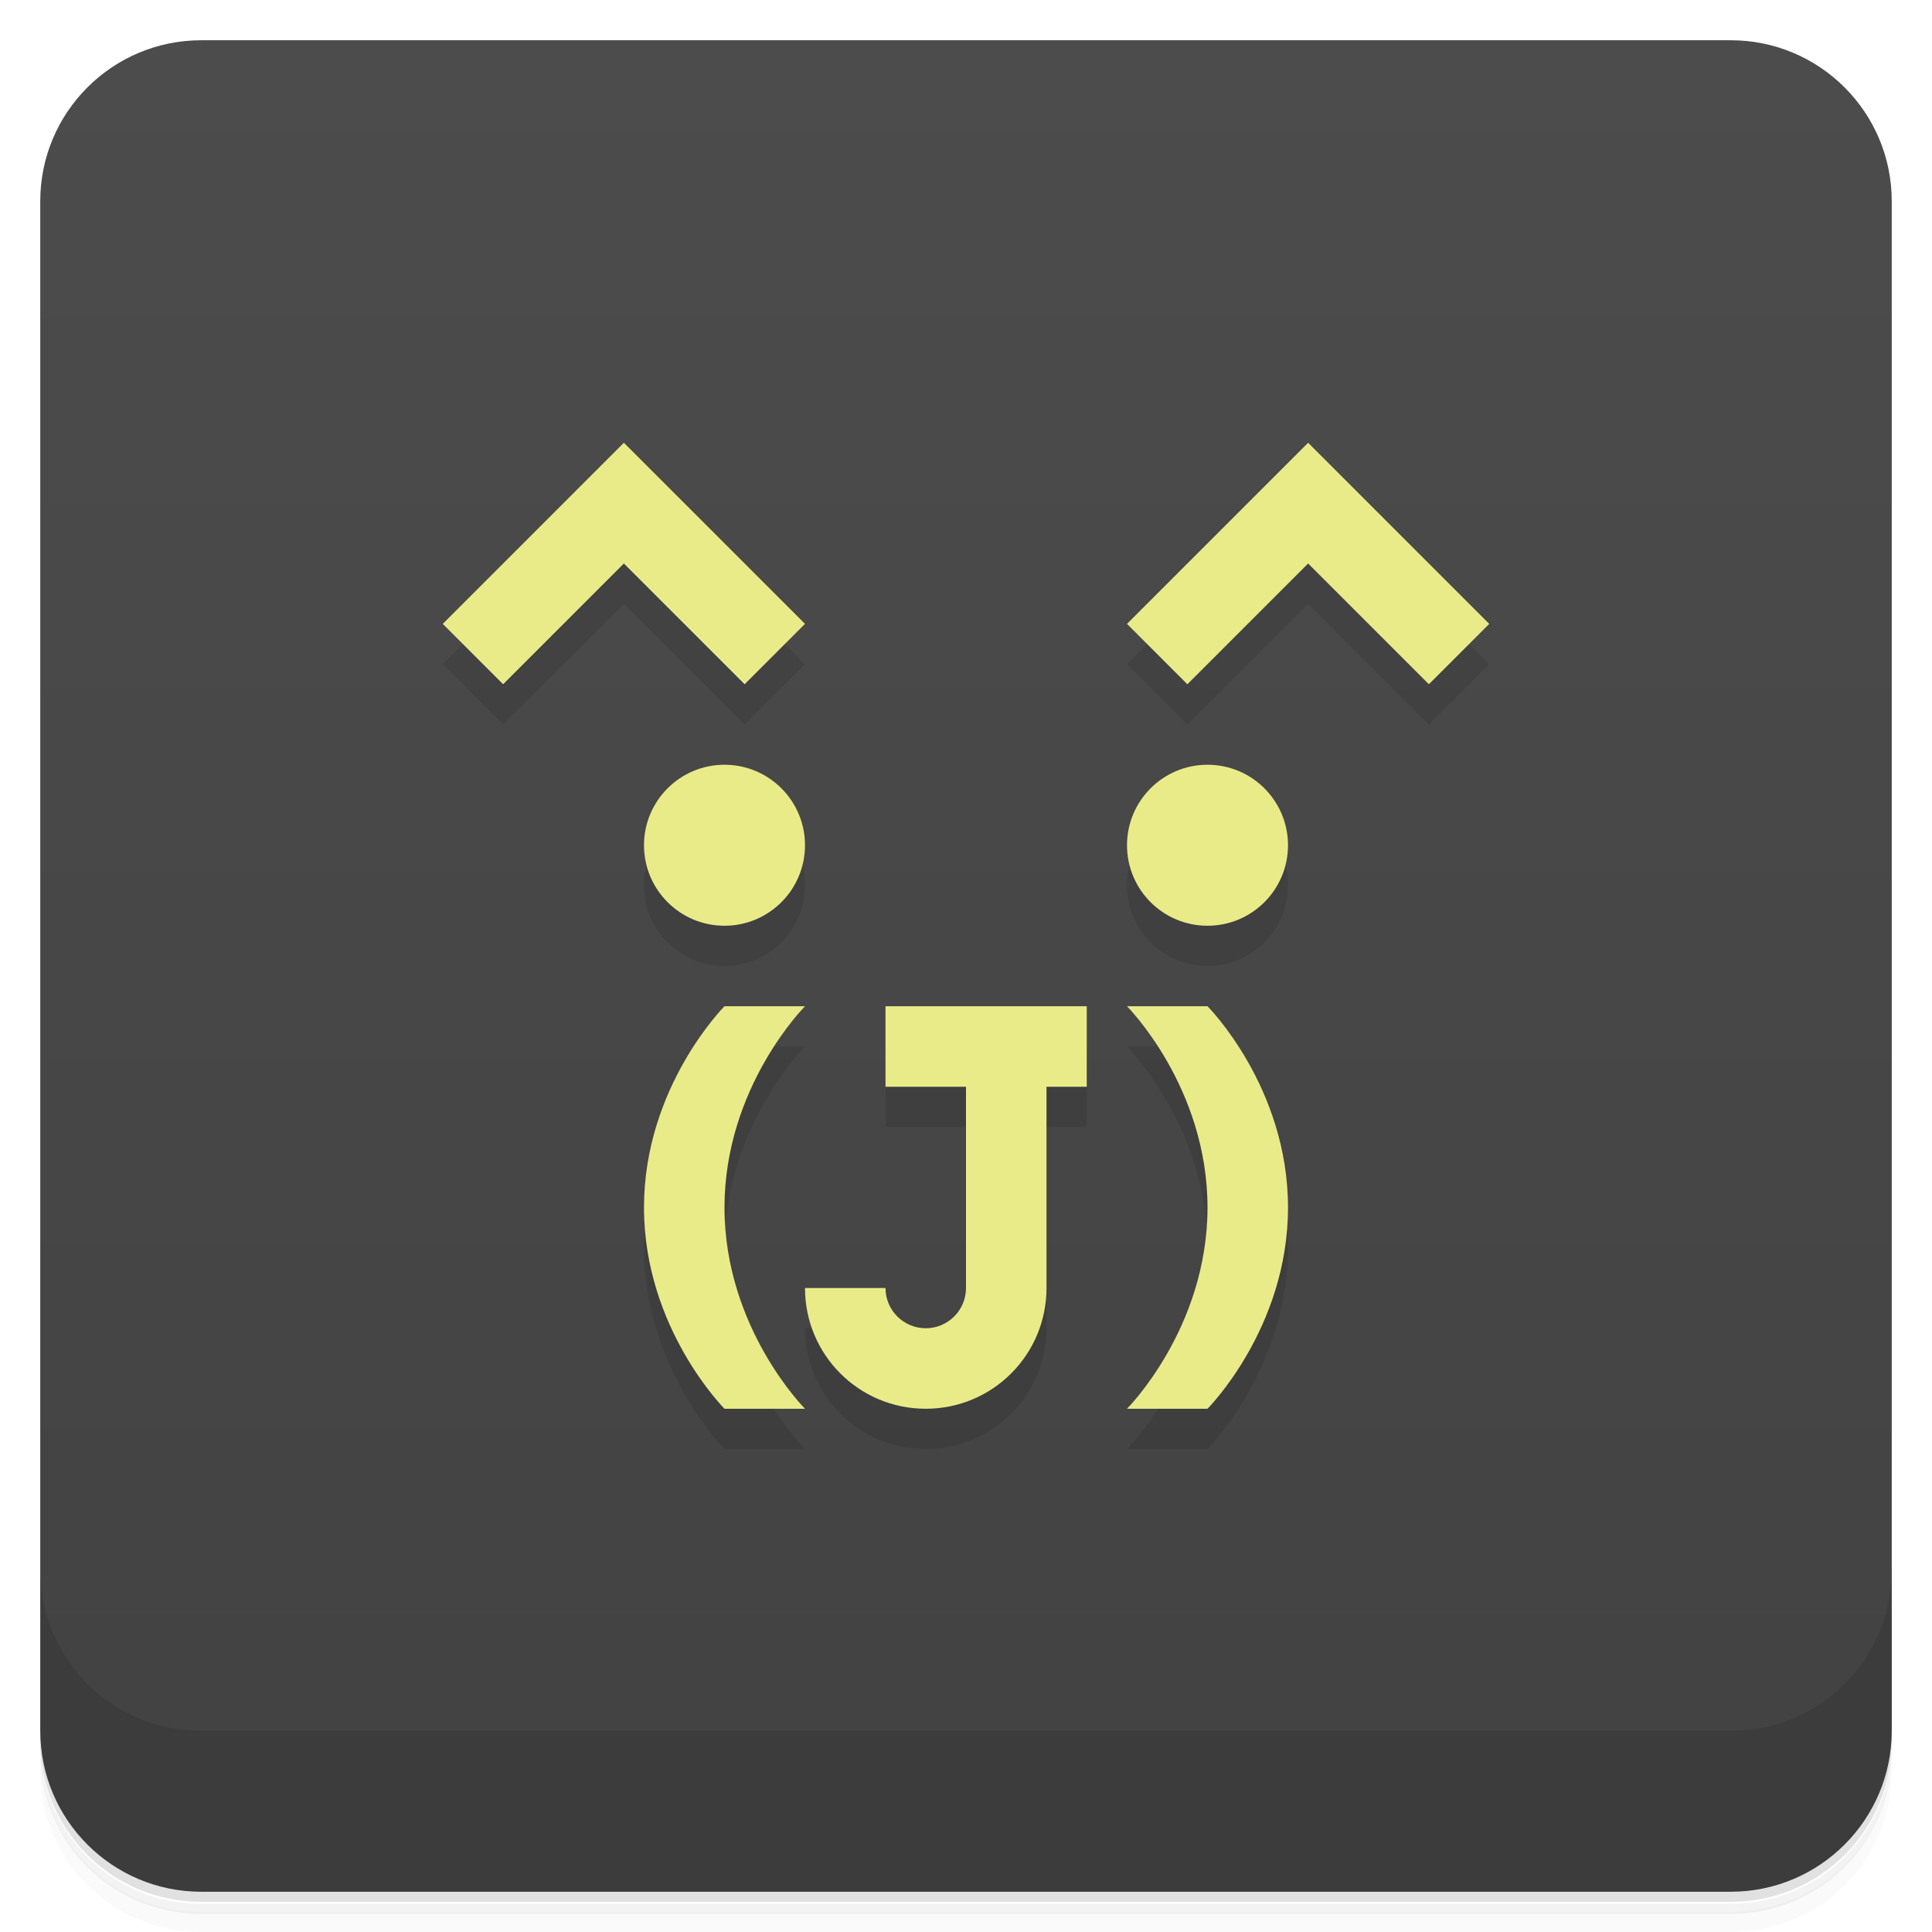
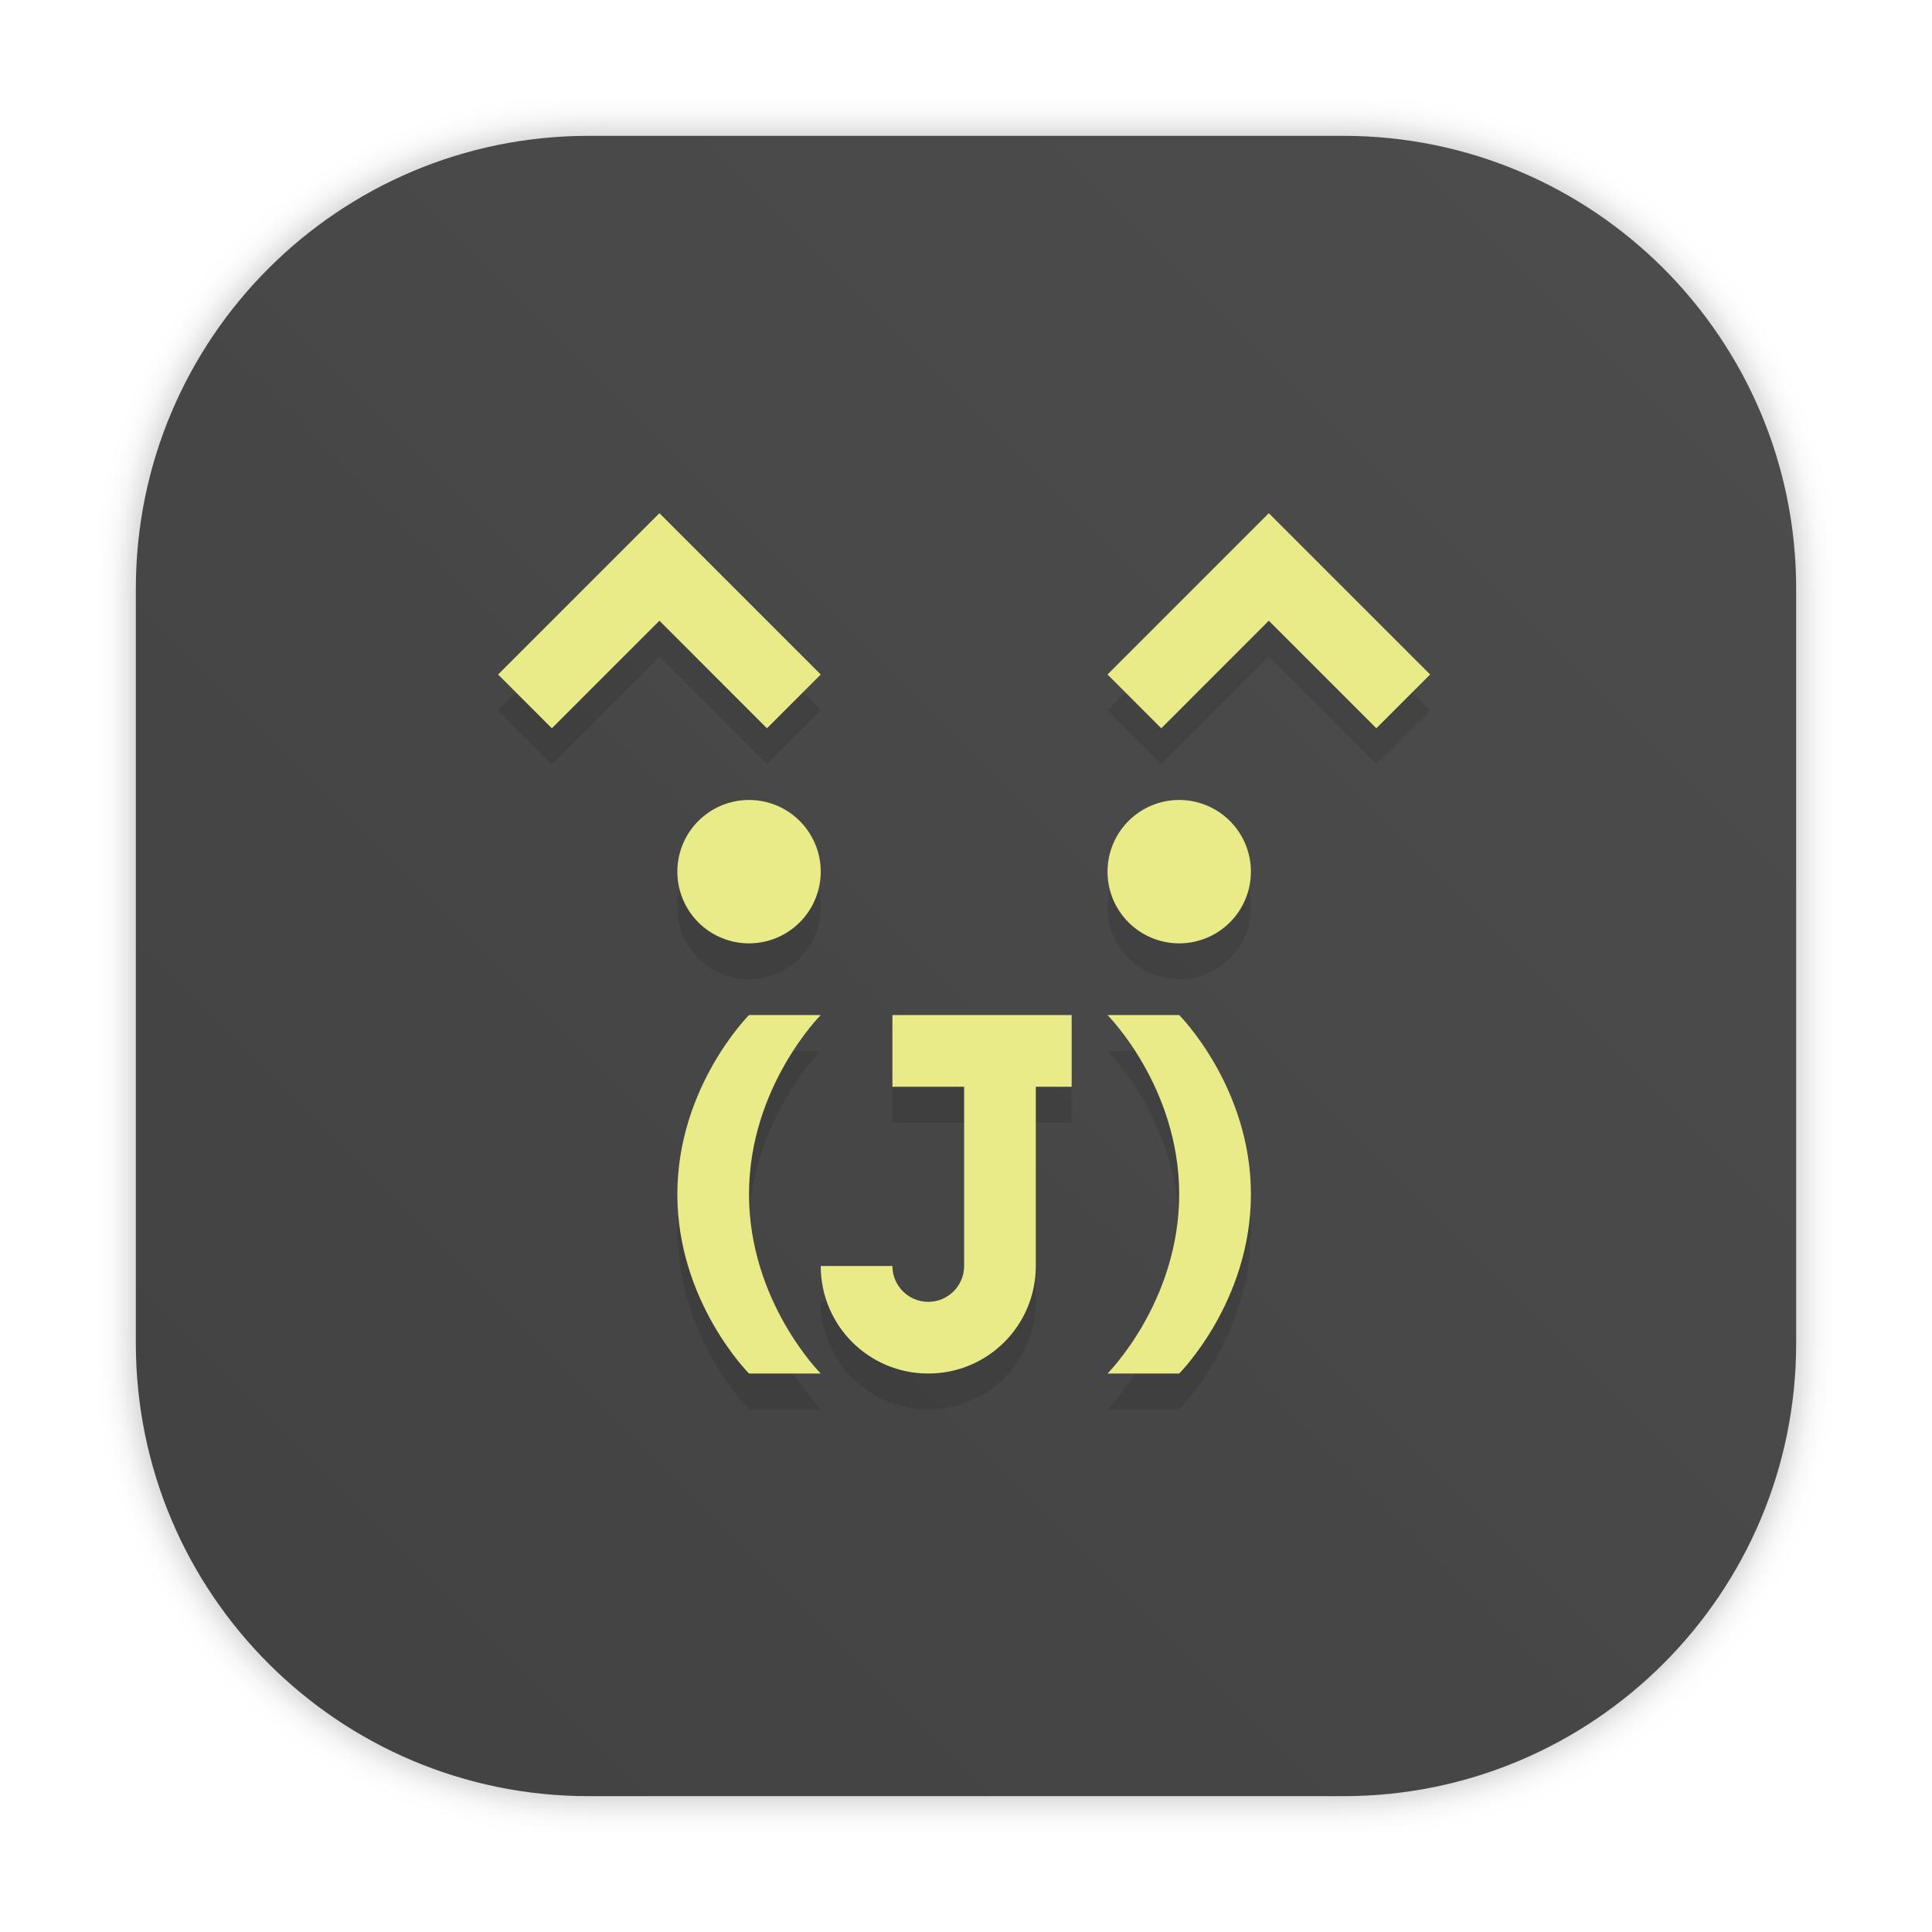
- <svg xmlns="http://www.w3.org/2000/svg" version="1.1" viewBox="0 0 48 48">
+ <svg xmlns="http://www.w3.org/2000/svg" width="64" height="64" viewBox="0 0 64 64" fill="none">
+   <g opacity="0.3" filter="url(#filter0_f_388_665)">
+     <path d="M44.5 4.5H19.5C11.216 4.5 4.5 11.216 4.5 19.5V44.5C4.5 52.784 11.216 59.5 19.5 59.5H44.5C52.784 59.5 59.5 52.784 59.5 44.5V19.5C59.5 11.216 52.784 4.5 44.5 4.5Z" fill="#141414" />
+   </g>
+   <path d="M44.5 4.5H19.5C11.216 4.5 4.5 11.216 4.5 19.5V44.5C4.5 52.784 11.216 59.5 19.5 59.5H44.5C52.784 59.5 59.5 52.784 59.5 44.5V19.5C59.5 11.216 52.784 4.5 44.5 4.5Z" fill="url(#paint0_linear_388_665)" />
+   <path opacity="0.1" d="M21.844 18.188L16.5 23.531L18.281 25.312L21.844 21.75L25.406 25.312L27.188 23.531L21.844 18.188ZM42.031 18.188L36.688 23.531L38.469 25.312L42.031 21.75L45.594 25.312L47.375 23.531L42.031 18.188ZM24.812 27.688C24.183 27.688 23.578 27.938 23.133 28.383C22.688 28.828 22.438 29.433 22.438 30.062C22.438 30.692 22.688 31.297 23.133 31.742C23.578 32.187 24.183 32.438 24.812 32.438C25.442 32.438 26.047 32.187 26.492 31.742C26.937 31.297 27.188 30.692 27.188 30.062C27.188 29.433 26.937 28.828 26.492 28.383C26.047 27.938 25.442 27.688 24.812 27.688ZM39.062 27.688C38.433 27.688 37.828 27.938 37.383 28.383C36.938 28.828 36.688 29.433 36.688 30.062C36.688 30.692 36.938 31.297 37.383 31.742C37.828 32.187 38.433 32.438 39.062 32.438C39.692 32.438 40.297 32.187 40.742 31.742C41.187 31.297 41.438 30.692 41.438 30.062C41.438 29.433 41.187 28.828 40.742 28.383C40.297 27.938 39.692 27.688 39.062 27.688ZM24.812 34.812C24.812 34.812 22.438 37.188 22.438 40.75C22.438 44.312 24.812 46.688 24.812 46.688H27.188C27.188 46.688 24.812 44.312 24.812 40.75C24.812 37.188 27.188 34.812 27.188 34.812H24.812ZM29.562 34.812V37.188H31.938V43.125C31.938 43.781 31.405 44.312 30.75 44.312C30.095 44.312 29.562 43.781 29.562 43.125H27.188C27.188 45.096 28.779 46.688 30.75 46.688C32.721 46.688 34.312 45.096 34.312 43.125V37.188H35.5V34.812H29.562ZM36.688 34.812C36.688 34.812 39.062 37.188 39.062 40.75C39.062 44.312 36.688 46.688 36.688 46.688H39.062C39.062 46.688 41.438 44.312 41.438 40.75C41.438 37.188 39.062 34.812 39.062 34.812H36.688Z" fill="black" />
+   <path d="M21.844 17L16.5 22.344L18.281 24.125L21.844 20.562L25.406 24.125L27.188 22.344L21.844 17ZM42.031 17L36.688 22.344L38.469 24.125L42.031 20.562L45.594 24.125L47.375 22.344L42.031 17ZM24.812 26.5C24.183 26.5 23.578 26.75 23.133 27.196C22.688 27.641 22.438 28.245 22.438 28.875C22.438 29.505 22.688 30.109 23.133 30.554C23.578 31 24.183 31.25 24.812 31.25C25.442 31.25 26.047 31 26.492 30.554C26.937 30.109 27.188 29.505 27.188 28.875C27.188 28.245 26.937 27.641 26.492 27.196C26.047 26.75 25.442 26.5 24.812 26.5ZM39.062 26.5C38.433 26.5 37.828 26.75 37.383 27.196C36.938 27.641 36.688 28.245 36.688 28.875C36.688 29.505 36.938 30.109 37.383 30.554C37.828 31 38.433 31.25 39.062 31.25C39.692 31.25 40.297 31 40.742 30.554C41.187 30.109 41.438 29.505 41.438 28.875C41.438 28.245 41.187 27.641 40.742 27.196C40.297 26.75 39.692 26.5 39.062 26.5ZM24.812 33.625C24.812 33.625 22.438 36 22.438 39.562C22.438 43.125 24.812 45.5 24.812 45.5H27.188C27.188 45.5 24.812 43.125 24.812 39.562C24.812 36 27.188 33.625 27.188 33.625H24.812ZM29.562 33.625V36H31.938V41.938C31.938 42.593 31.405 43.125 30.75 43.125C30.095 43.125 29.562 42.593 29.562 41.938H27.188C27.188 43.909 28.779 45.5 30.75 45.5C32.721 45.5 34.312 43.909 34.312 41.938V36H35.5V33.625H29.562ZM36.688 33.625C36.688 33.625 39.062 36 39.062 39.562C39.062 43.125 36.688 45.5 36.688 45.5H39.062C39.062 45.5 41.438 43.125 41.438 39.562C41.438 36 39.062 33.625 39.062 33.625H36.688Z" fill="#E9EB89" />
  <defs>
-     <linearGradient id="bg" x1="-47" x2="-1" y1="0" y2="0" gradientUnits="userSpaceOnUse">
-       <stop style="stop-color:#424242" offset="0" />
-       <stop style="stop-color:#4c4c4c" offset="1" />
+     <filter id="filter0_f_388_665" x="3.263" y="3.263" width="57.475" height="57.475" filterUnits="userSpaceOnUse" color-interpolation-filters="sRGB">
+       <feFlood flood-opacity="0" result="BackgroundImageFix" />
+       <feBlend mode="normal" in="SourceGraphic" in2="BackgroundImageFix" result="shape" />
+       <feGaussianBlur stdDeviation="0.619" result="effect1_foregroundBlur_388_665" />
+     </filter>
+     <linearGradient id="paint0_linear_388_665" x1="4.499" y1="59.49" x2="59.499" y2="4.49" gradientUnits="userSpaceOnUse">
+       <stop stop-color="#424242" />
+       <stop offset="1" stop-color="#4C4C4C" stop-opacity="0.996" />
    </linearGradient>
  </defs>
-   <path d="m1 43v0.25c0 2.22 1.78 4 4 4h38c2.22 0 4-1.78 4-4v-0.25c0 2.22-1.78 4-4 4h-38c-2.22 0-4-1.78-4-4zm0 0.5v0.5c0 2.22 1.78 4 4 4h38c2.22 0 4-1.78 4-4v-0.5c0 2.22-1.78 4-4 4h-38c-2.22 0-4-1.78-4-4z" style="opacity:.02" />
-   <path d="m1 43.3v0.25c0 2.22 1.78 4 4 4h38c2.22 0 4-1.78 4-4v-0.25c0 2.22-1.78 4-4 4h-38c-2.22 0-4-1.78-4-4z" style="opacity:.05" />
-   <path d="m1 43v0.25c0 2.22 1.78 4 4 4h38c2.22 0 4-1.78 4-4v-0.25c0 2.22-1.78 4-4 4h-38c-2.22 0-4-1.78-4-4z" style="opacity:.1" />
-   <rect transform="rotate(-90)" x="-47" y="1" width="46" height="46" rx="4" style="fill:url(#bg)" />
-   <path d="m1 39v4c0 2.22 1.78 4 4 4h38c2.22 0 4-1.78 4-4v-4c0 2.22-1.78 4-4 4h-38c-2.22 0-4-1.78-4-4z" style="opacity:.1" />
-   <path d="m15.5 12-4.5 4.5 1.5 1.5 3-3 3 3 1.5-1.5-4.5-4.5m17 0-4.5 4.5 1.5 1.5 3-3 3 3 1.5-1.5-4.5-4.5m-14.5 8a2 2 0 0 0-2 2 2 2 0 0 0 2 2 2 2 0 0 0 2-2 2 2 0 0 0-2-2zm12 0a2 2 0 0 0-2 2 2 2 0 0 0 2 2 2 2 0 0 0 2-2 2 2 0 0 0-2-2zm-12 6s-2 2-2 5 2 5 2 5h2s-2-2-2-5 2-5 2-5zm4 0v2h2v5c0 0.552-0.448 1-1 1s-1-0.448-1-1h-2c0 1.66 1.34 3 3 3s3-1.34 3-3v-5h1v-2zm6 0s2 2 2 5-2 5-2 5h2s2-2 2-5-2-5-2-5z" style="opacity:.1" />
-   <path d="m15.5 11-4.5 4.5 1.5 1.5 3-3 3 3 1.5-1.5zm17 0-4.5 4.5 1.5 1.5 3-3 3 3 1.5-1.5zm-14.5 8a2 2 0 0 0-2 2 2 2 0 0 0 2 2 2 2 0 0 0 2-2 2 2 0 0 0-2-2zm12 0a2 2 0 0 0-2 2 2 2 0 0 0 2 2 2 2 0 0 0 2-2 2 2 0 0 0-2-2zm-12 6s-2 2-2 5 2 5 2 5h2s-2-2-2-5 2-5 2-5zm4 0v2h2v5c0 0.552-0.448 1-1 1s-1-0.448-1-1h-2c0 1.66 1.34 3 3 3s3-1.34 3-3v-5h1v-2zm6 0s2 2 2 5-2 5-2 5h2s2-2 2-5-2-5-2-5z" style="fill:#e9eb89" />
</svg>
